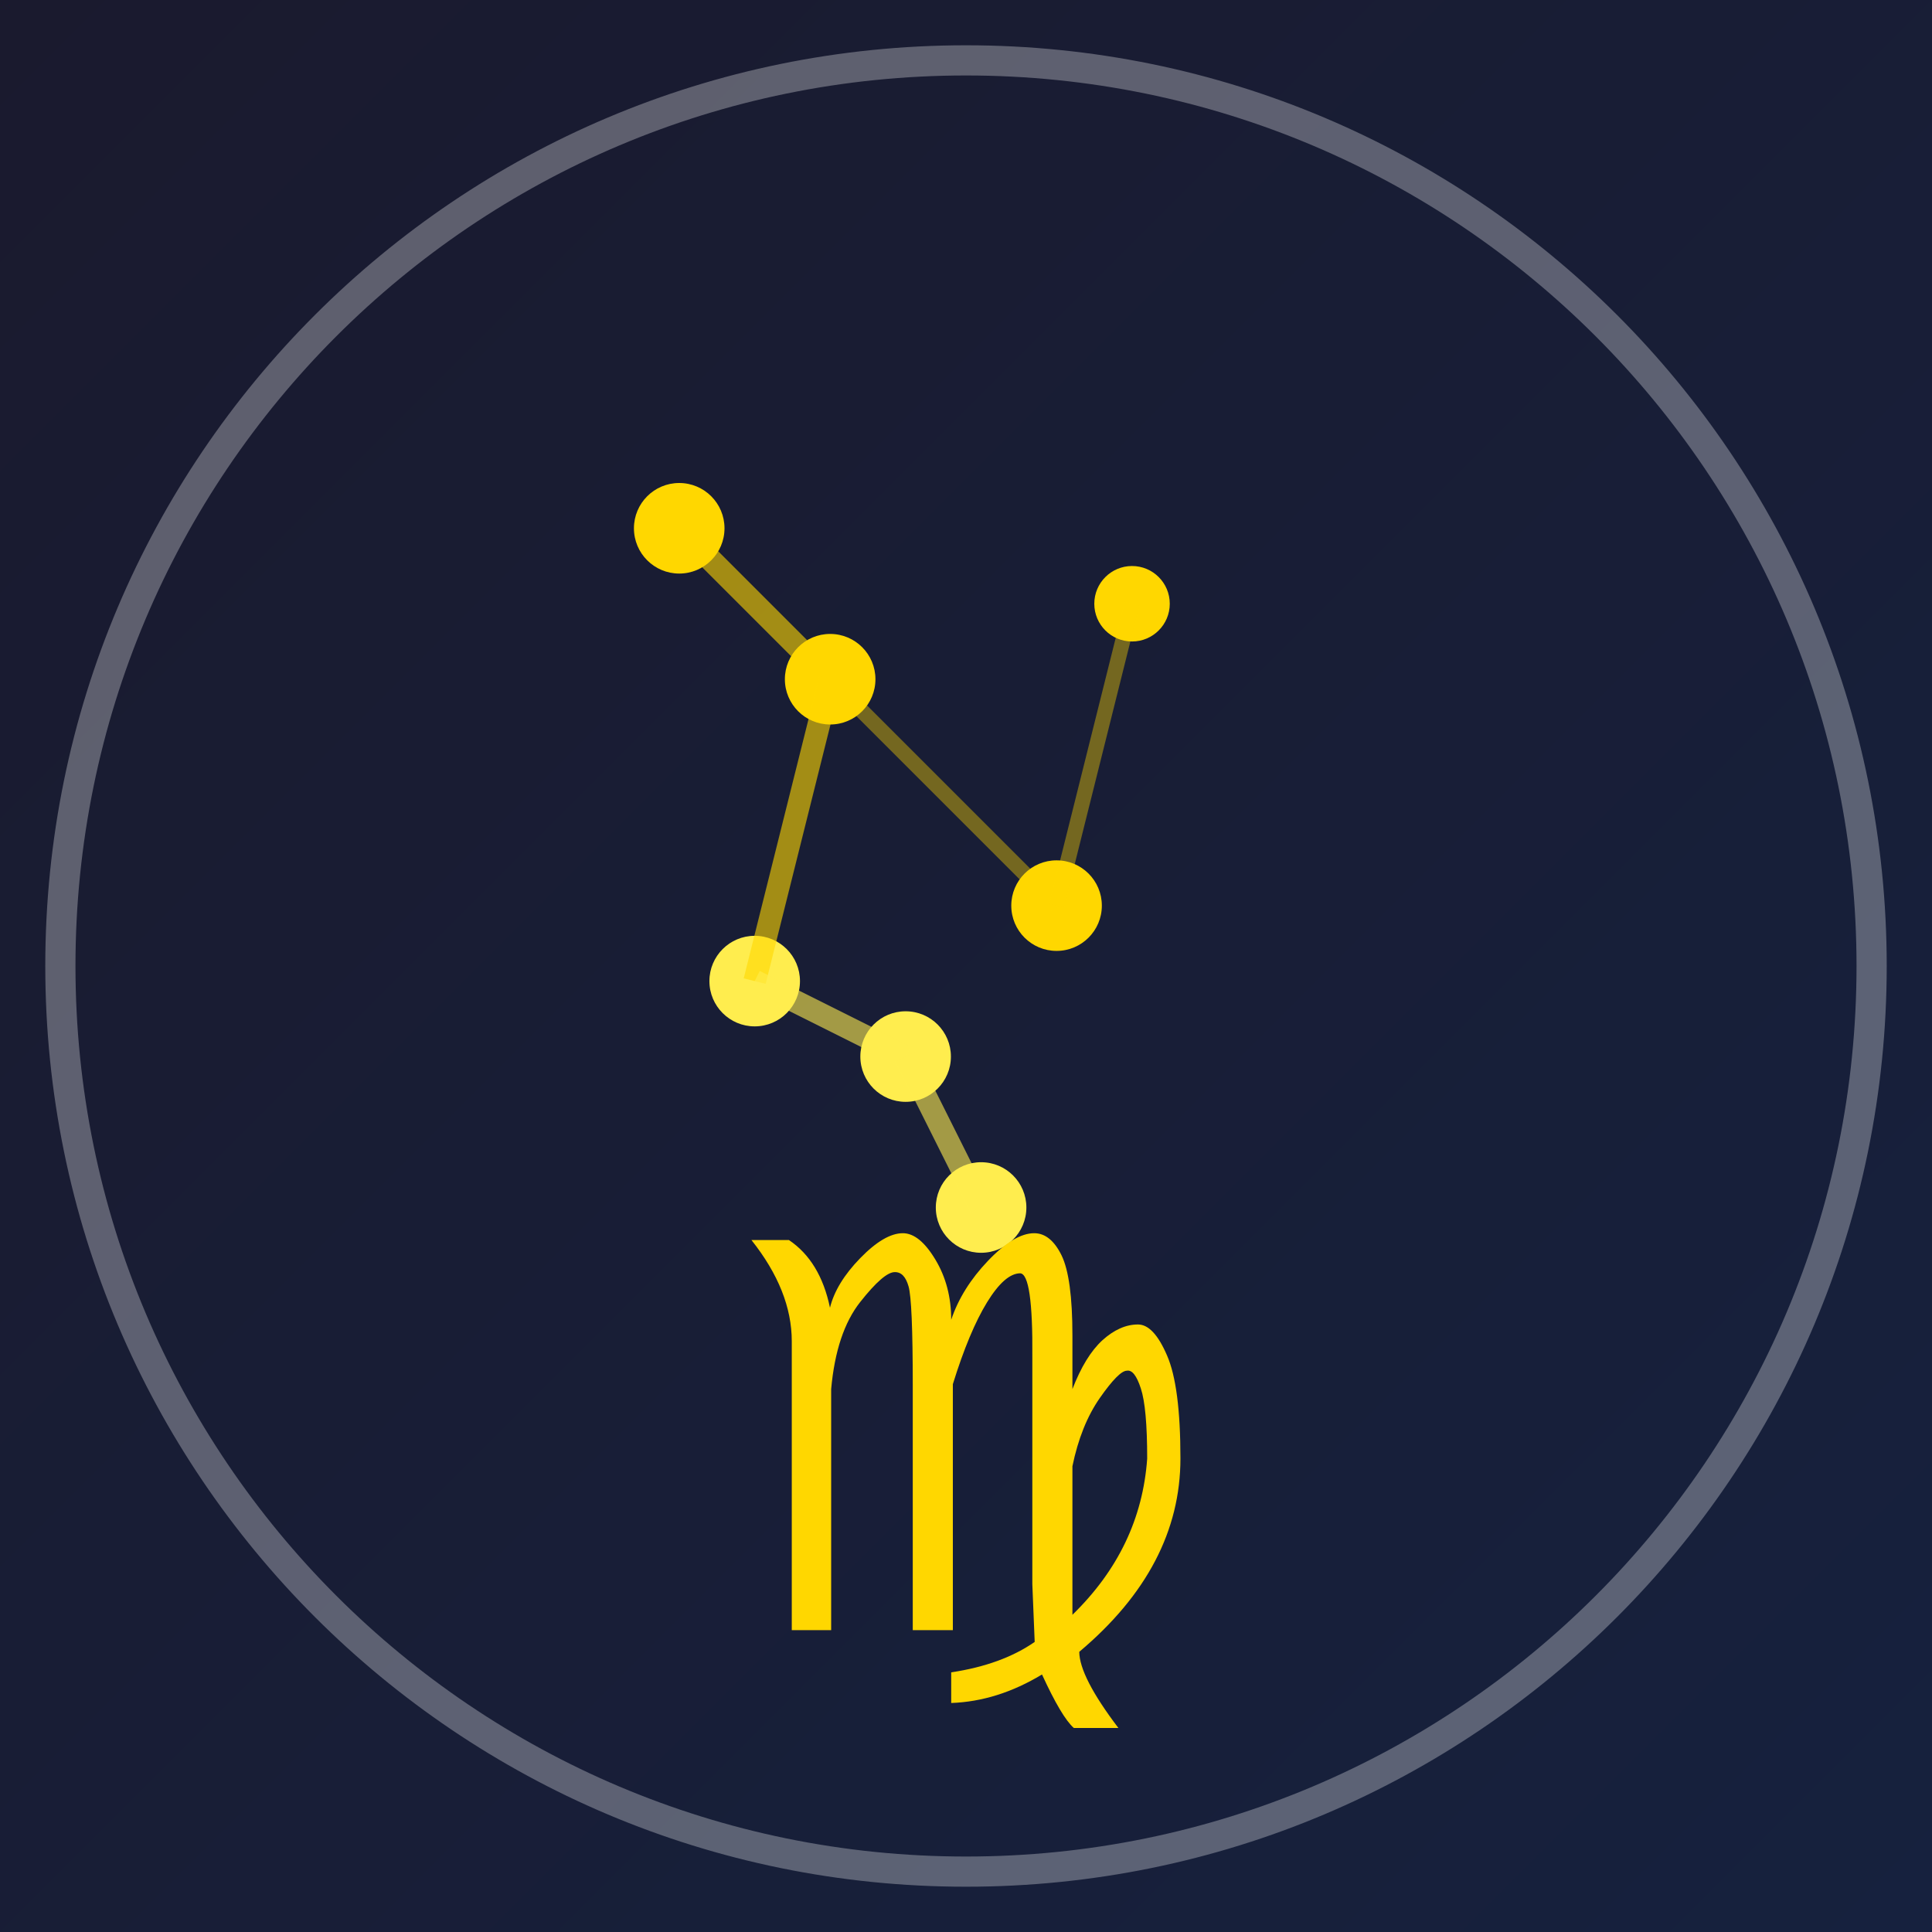
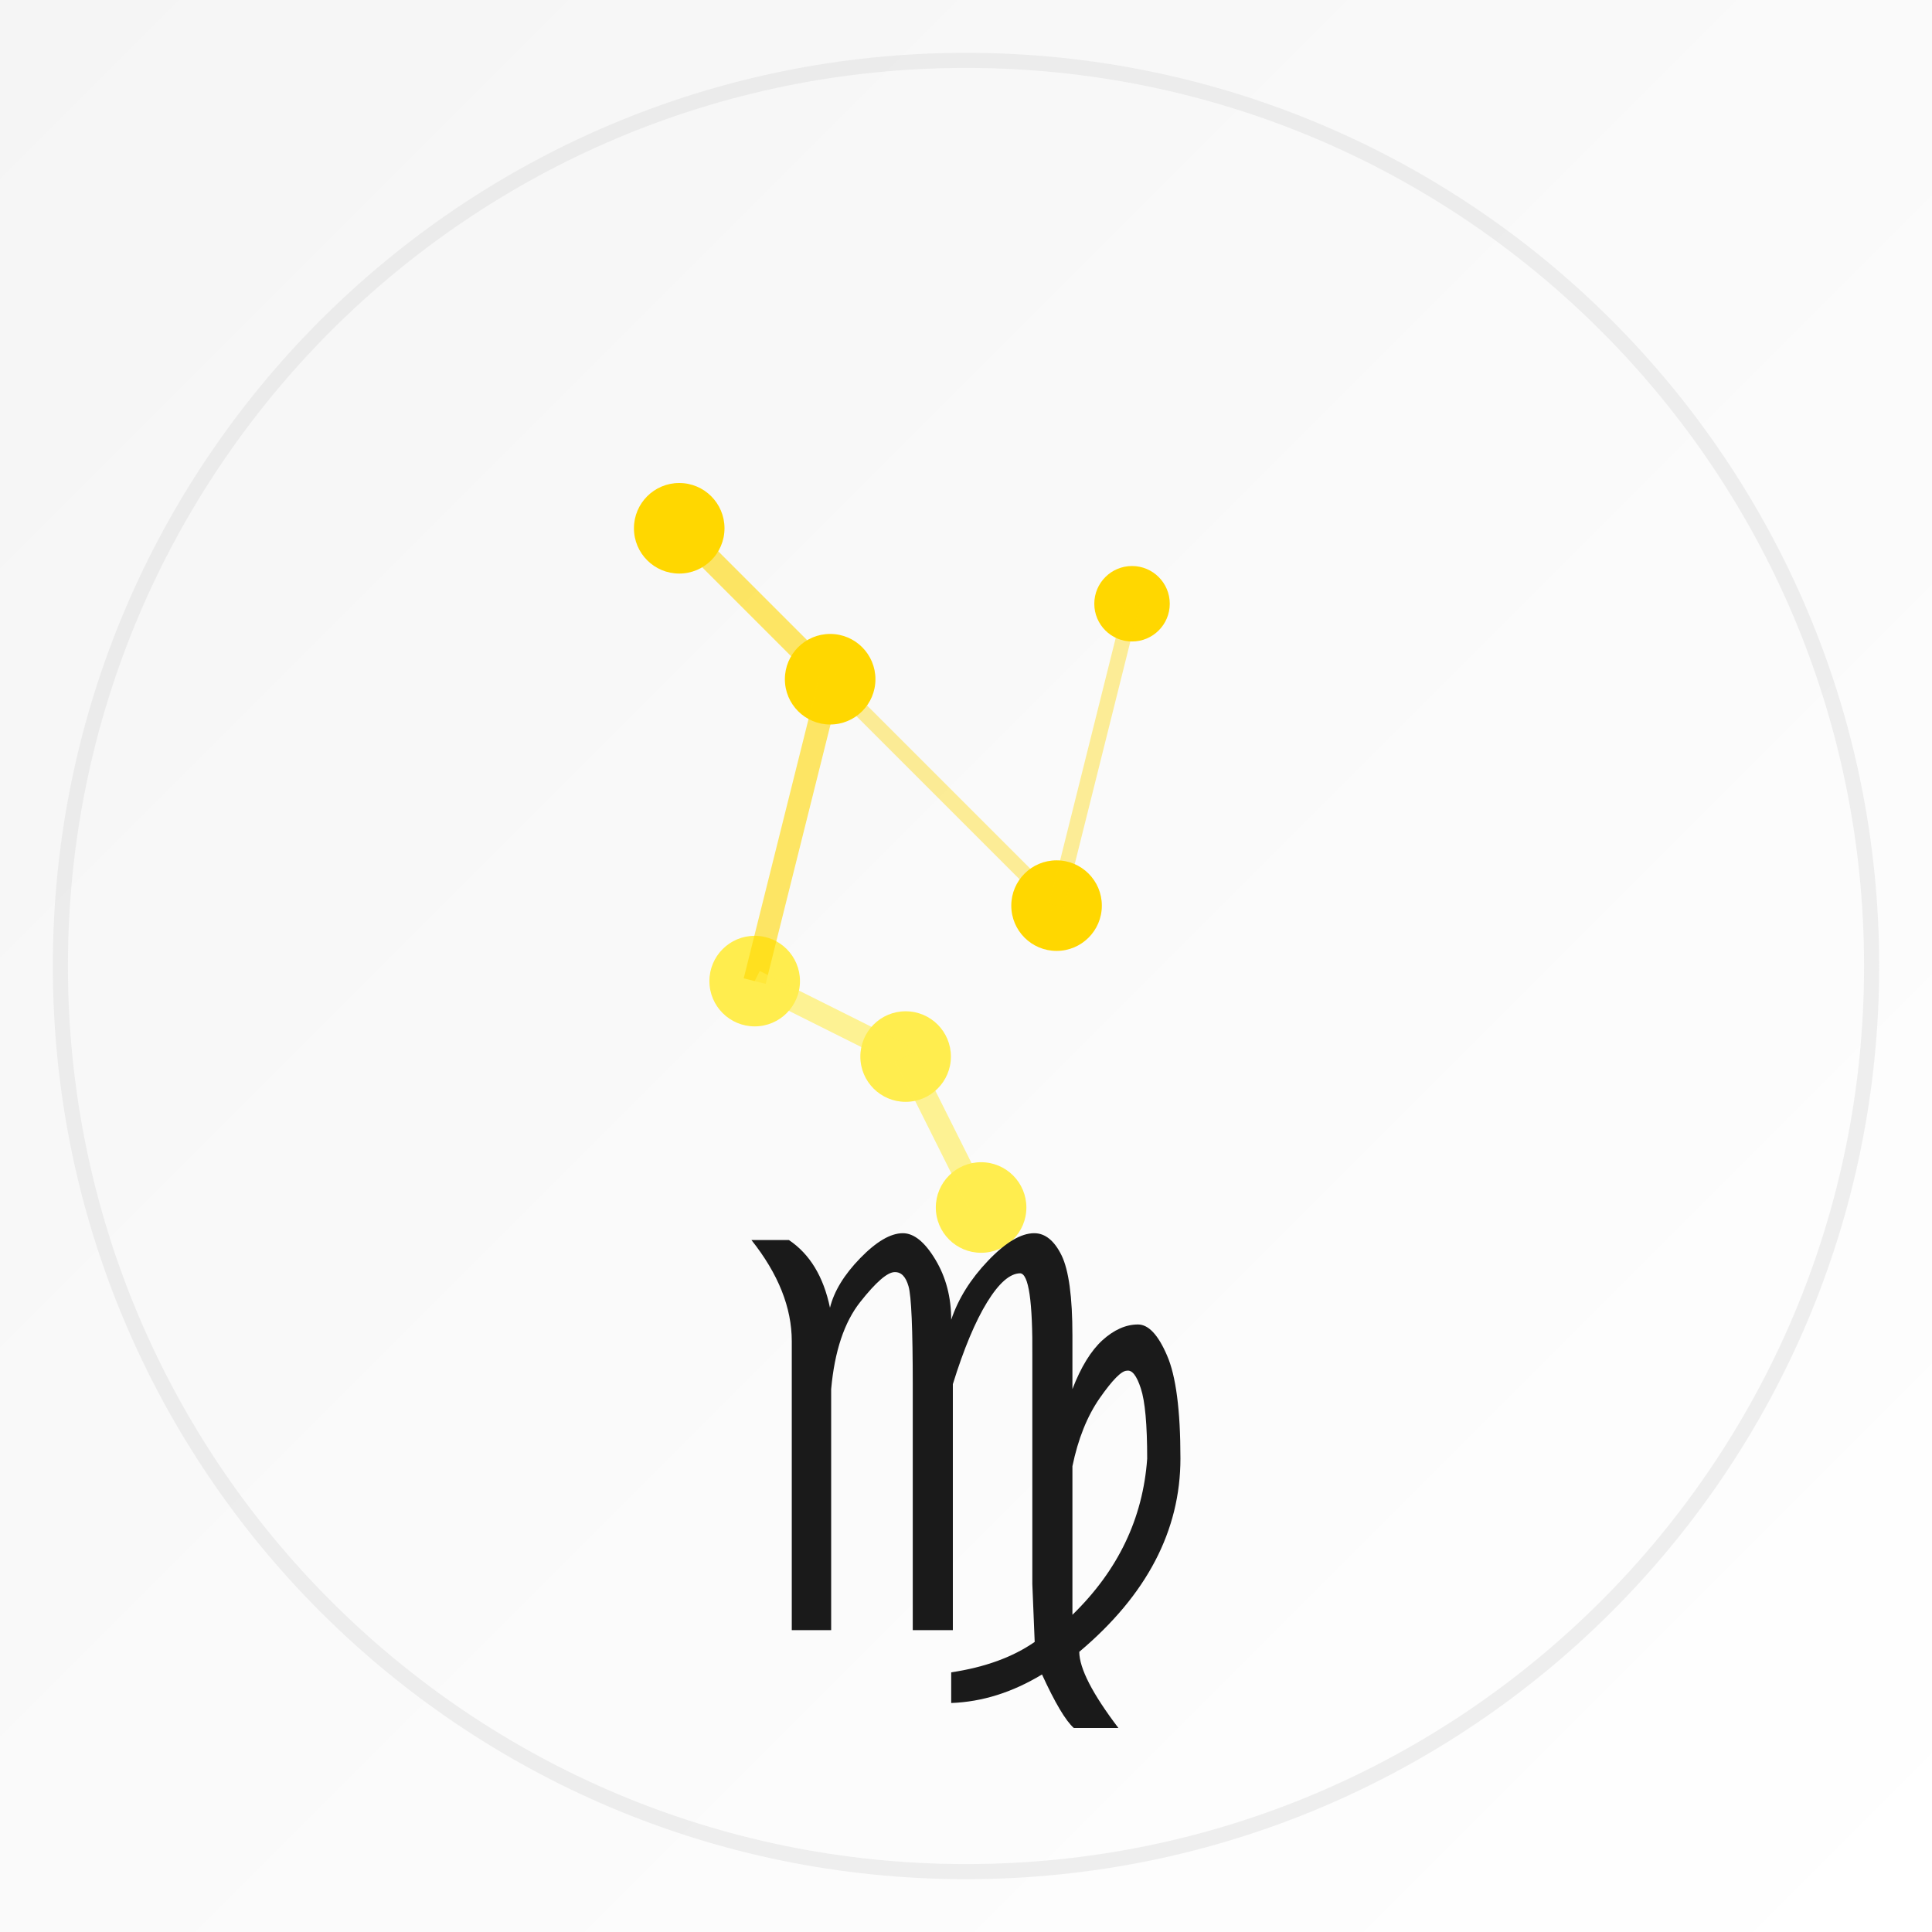
<svg xmlns="http://www.w3.org/2000/svg" width="128" height="128" viewBox="0 0 128 128">
  <defs>
    <linearGradient id="bgGrad" x1="0%" y1="0%" x2="100%" y2="100%">
-       <stop offset="0%" style="stop-color:#1a1a2e;stop-opacity:1" />
-       <stop offset="100%" style="stop-color:#16213e;stop-opacity:1" />
+       <stop offset="0%" style="stop-color:#f5f5f5;stop-opacity:1" />
+       <stop offset="100%" style="stop-color:#ffffff;stop-opacity:1" />
    </linearGradient>
  </defs>
  <rect width="128" height="128" fill="url(#bgGrad)" />
-   <circle cx="64" cy="64" r="60" fill="none" stroke="#ffffff" stroke-width="2" opacity="0.3" />
+   <circle cx="64" cy="64" r="60" fill="none" stroke="#e0e0e0" stroke-width="1" opacity="0.5" />
  <circle cx="45" cy="35" r="3" fill="#ffd700" />
  <circle cx="55" cy="45" r="3" fill="#ffd700" />
  <circle cx="50" cy="65" r="3" fill="#ffed4e" />
  <circle cx="60" cy="70" r="3" fill="#ffed4e" />
  <circle cx="70" cy="60" r="3" fill="#ffd700" />
  <circle cx="75" cy="40" r="2.5" fill="#ffd700" />
  <circle cx="65" cy="80" r="3" fill="#ffed4e" />
  <line x1="45" y1="35" x2="55" y2="45" stroke="#ffd700" stroke-width="1.5" opacity="0.6" />
  <line x1="55" y1="45" x2="50" y2="65" stroke="#ffd700" stroke-width="1.5" opacity="0.6" />
  <line x1="50" y1="65" x2="60" y2="70" stroke="#ffed4e" stroke-width="1.5" opacity="0.6" />
  <line x1="60" y1="70" x2="65" y2="80" stroke="#ffed4e" stroke-width="1.5" opacity="0.6" />
  <line x1="55" y1="45" x2="70" y2="60" stroke="#ffd700" stroke-width="1" opacity="0.4" />
  <line x1="70" y1="60" x2="75" y2="40" stroke="#ffd700" stroke-width="1" opacity="0.4" />
-   <text x="64" y="108" font-size="36" font-weight="bold" text-anchor="middle" fill="#ffd700">♍</text>
+   <text x="64" y="108" font-size="36" font-weight="bold" text-anchor="middle" fill="#1a1a1a">♍</text>
</svg>
